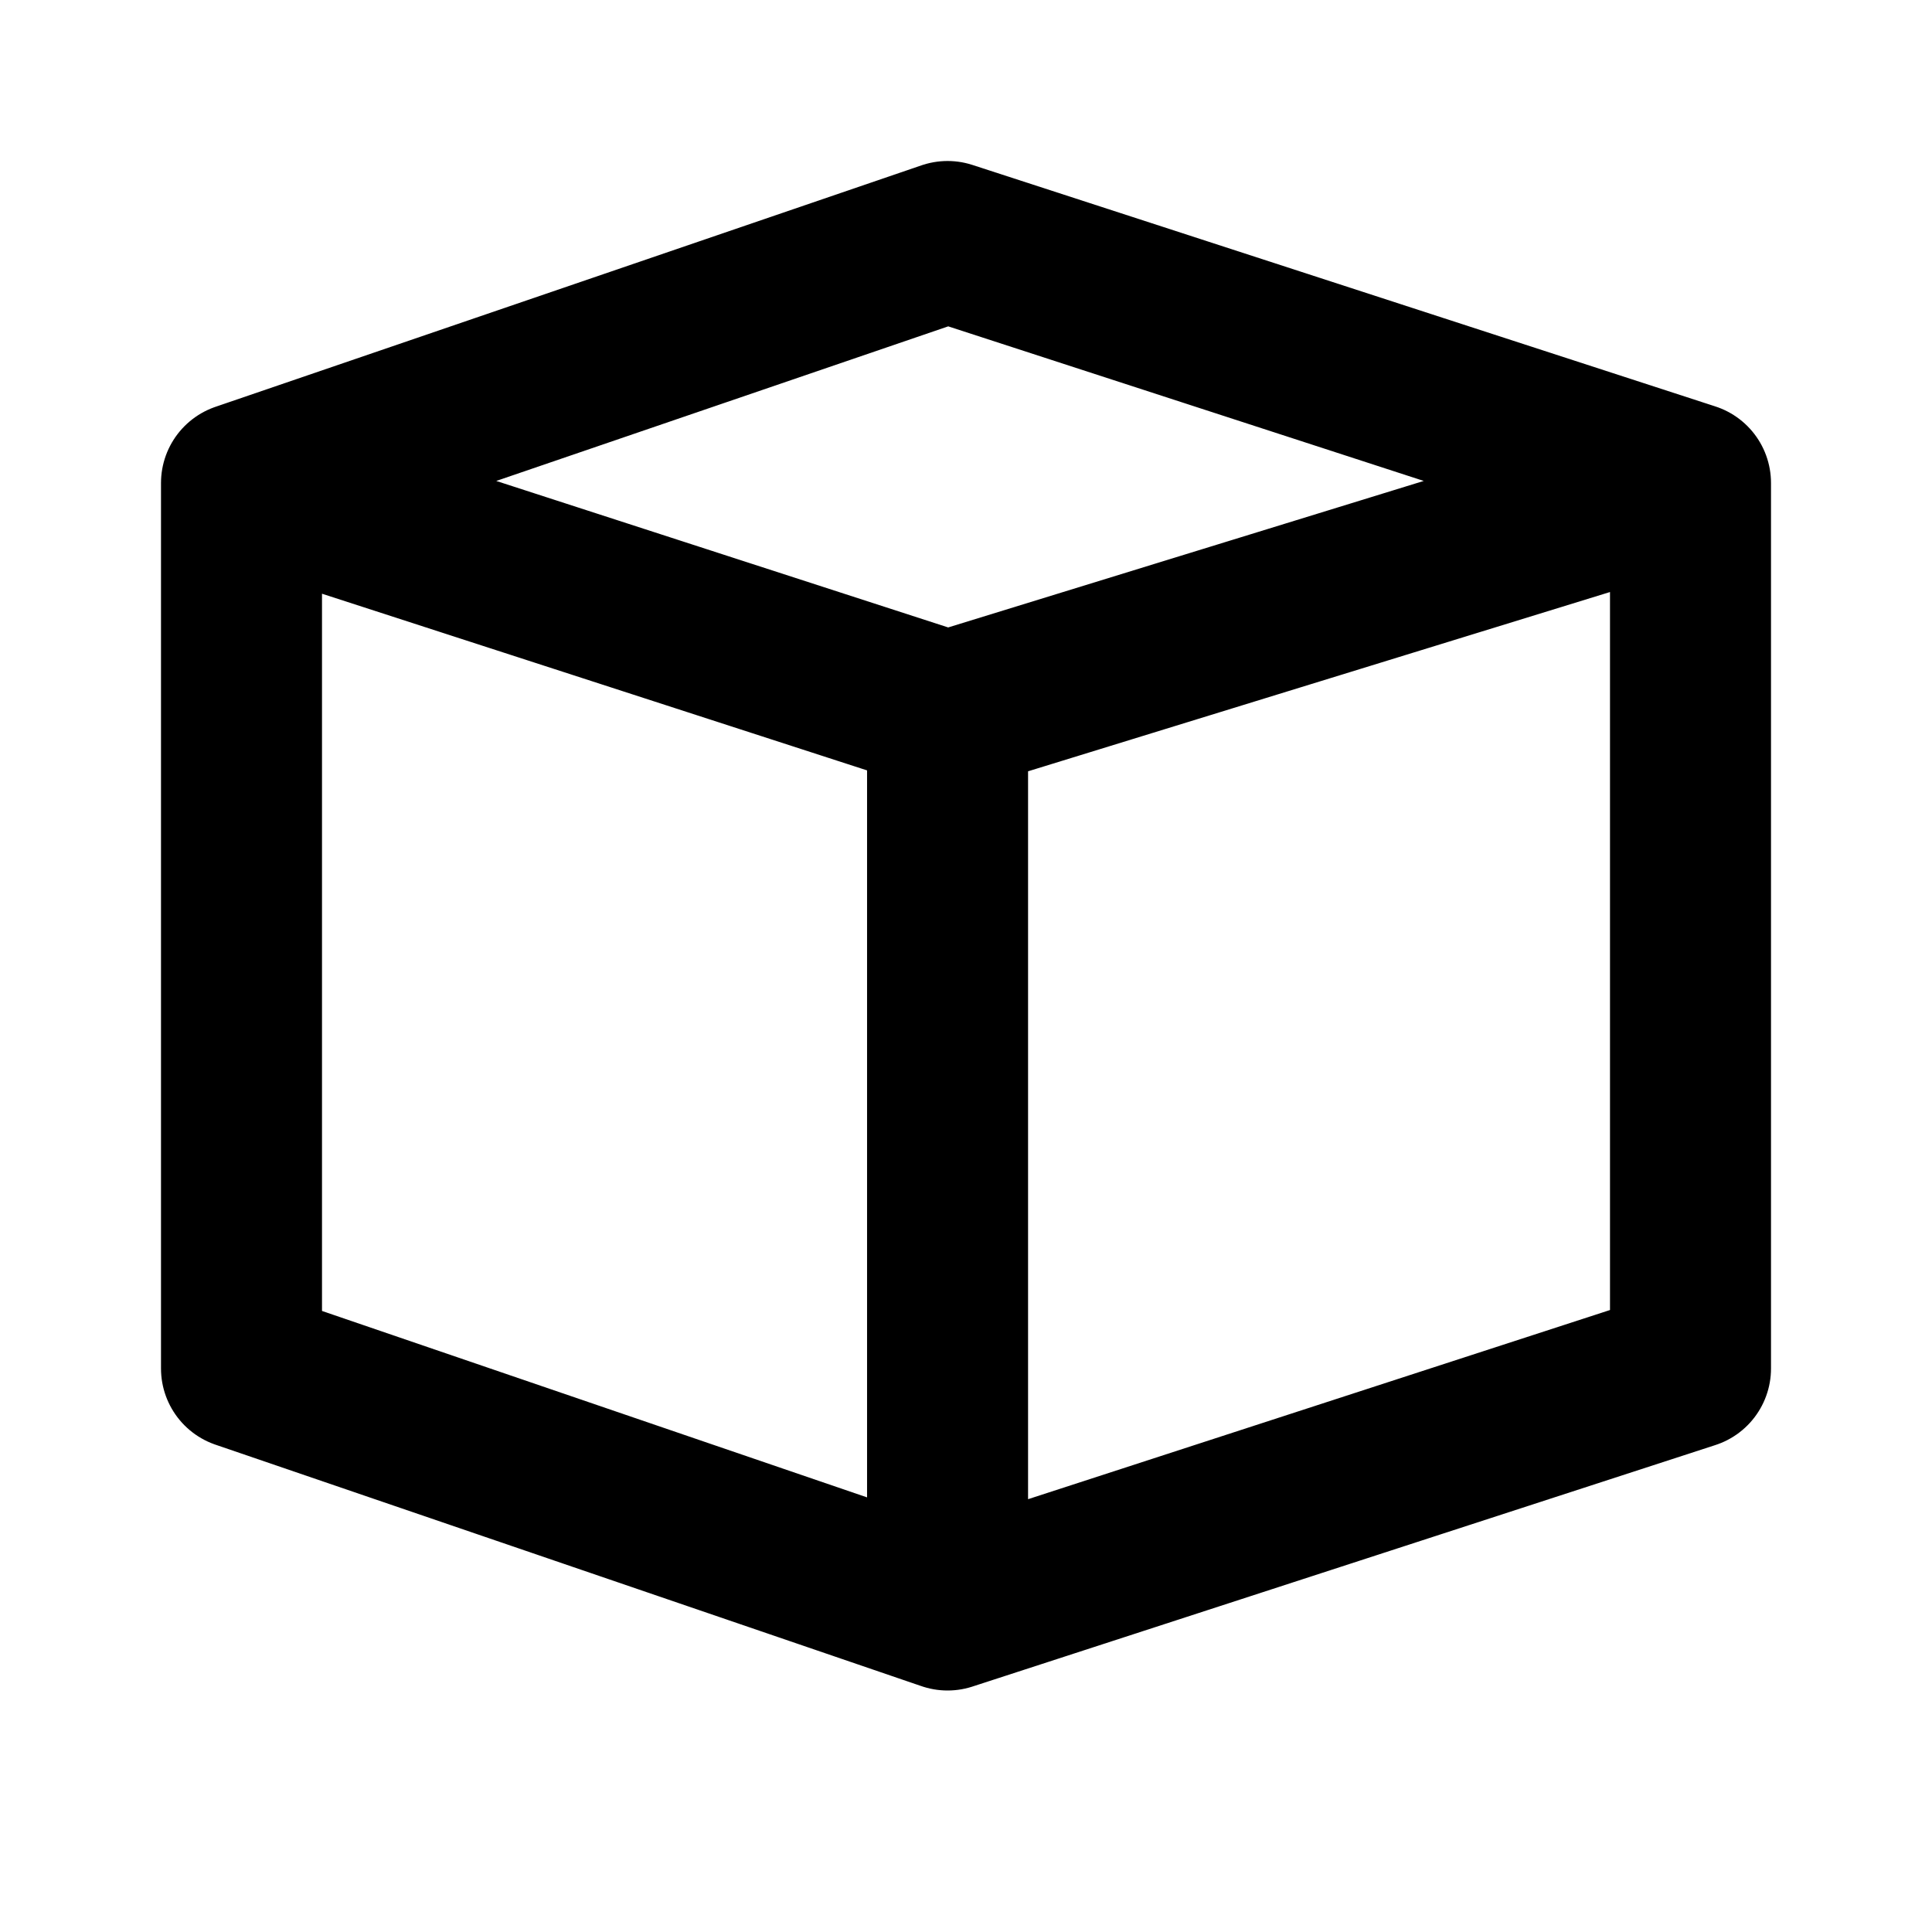
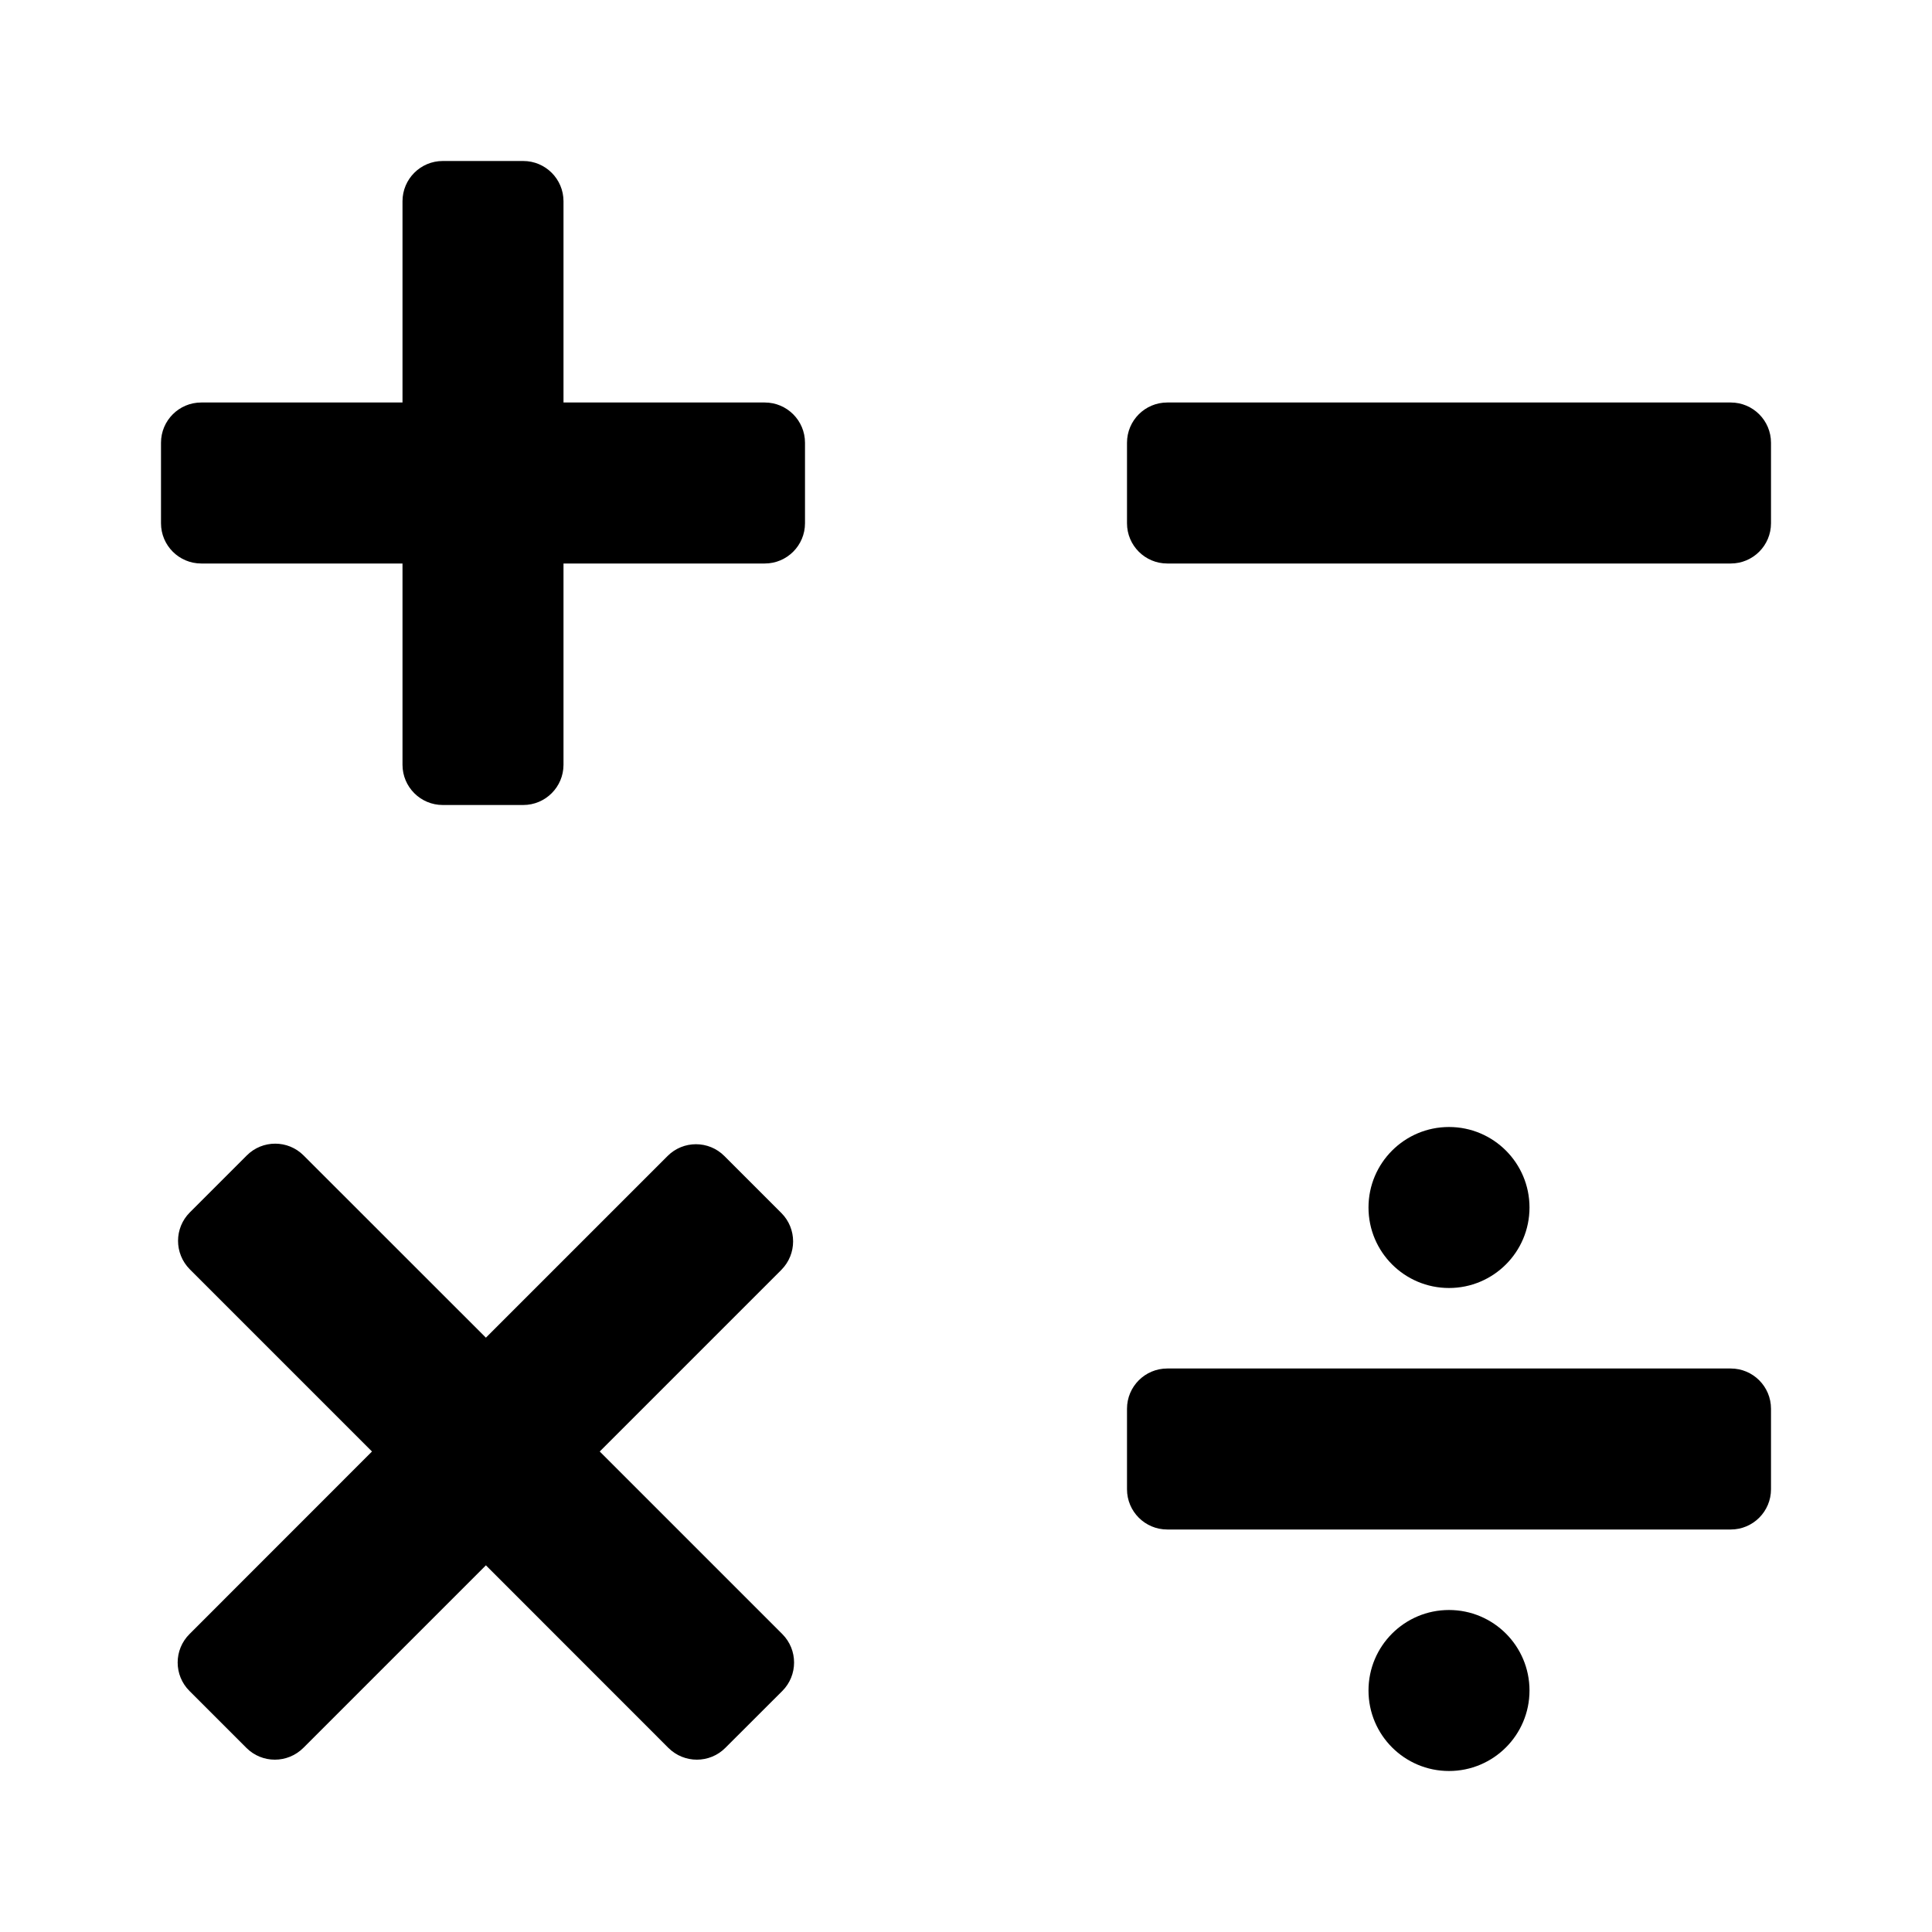
<svg xmlns="http://www.w3.org/2000/svg" width="24" height="24" viewBox="0 0 24 24" fill="none">
-   <path d="M3 6L11.771 8.843M3 6V17L11.771 20M3 6L11.771 3L21 6M11.771 8.843V20M11.771 8.843L21 6M11.771 20L21 17V6" stroke="currentColor" stroke-width="2" stroke-linecap="round" stroke-linejoin="round" />
+   <path fill-rule="evenodd" clip-rule="evenodd" d="M5.5 2C5.224 2 5 2.224 5 2.5V5H2.5C2.224 5 2 5.224 2 5.5V6.5C2 6.776 2.224 7 2.5 7H5V9.5C5 9.776 5.224 10 5.5 10H6.5C6.776 10 7 9.776 7 9.5V7H9.5C9.776 7 10 6.776 10 6.5V5.5C10 5.224 9.776 5 9.5 5H7V2.5C7 2.224 6.776 2 6.5 2H5.5Z" fill="black" />
+   <path fill-rule="evenodd" clip-rule="evenodd" d="M9.718 21.006C9.913 20.811 9.913 20.494 9.718 20.299L7.45 18.031L9.706 15.775C9.901 15.579 9.901 15.263 9.706 15.068L8.999 14.361C8.804 14.165 8.487 14.165 8.292 14.361L6.036 16.617L3.772 14.354C3.577 14.158 3.26 14.158 3.065 14.354L2.358 15.061C2.163 15.256 2.163 15.572 2.358 15.768L4.621 18.031L2.354 20.299C2.158 20.494 2.158 20.811 2.354 21.006L3.061 21.713C3.256 21.908 3.572 21.908 3.768 21.713L6.036 19.445L8.303 21.713C8.499 21.908 8.815 21.908 9.01 21.713L9.718 21.006Z" fill="black" />
+   <rect x="22" y="5" width="2" height="8" rx="0.5" transform="rotate(90 22 5)" fill="black" />
+   <rect x="22" y="17" width="2" height="8" rx="0.5" transform="rotate(90 22 17)" fill="black" />
+   <circle cx="18" cy="15" r="1" fill="black" />
+   <circle cx="18" cy="21" r="1" fill="black" />
</svg>
